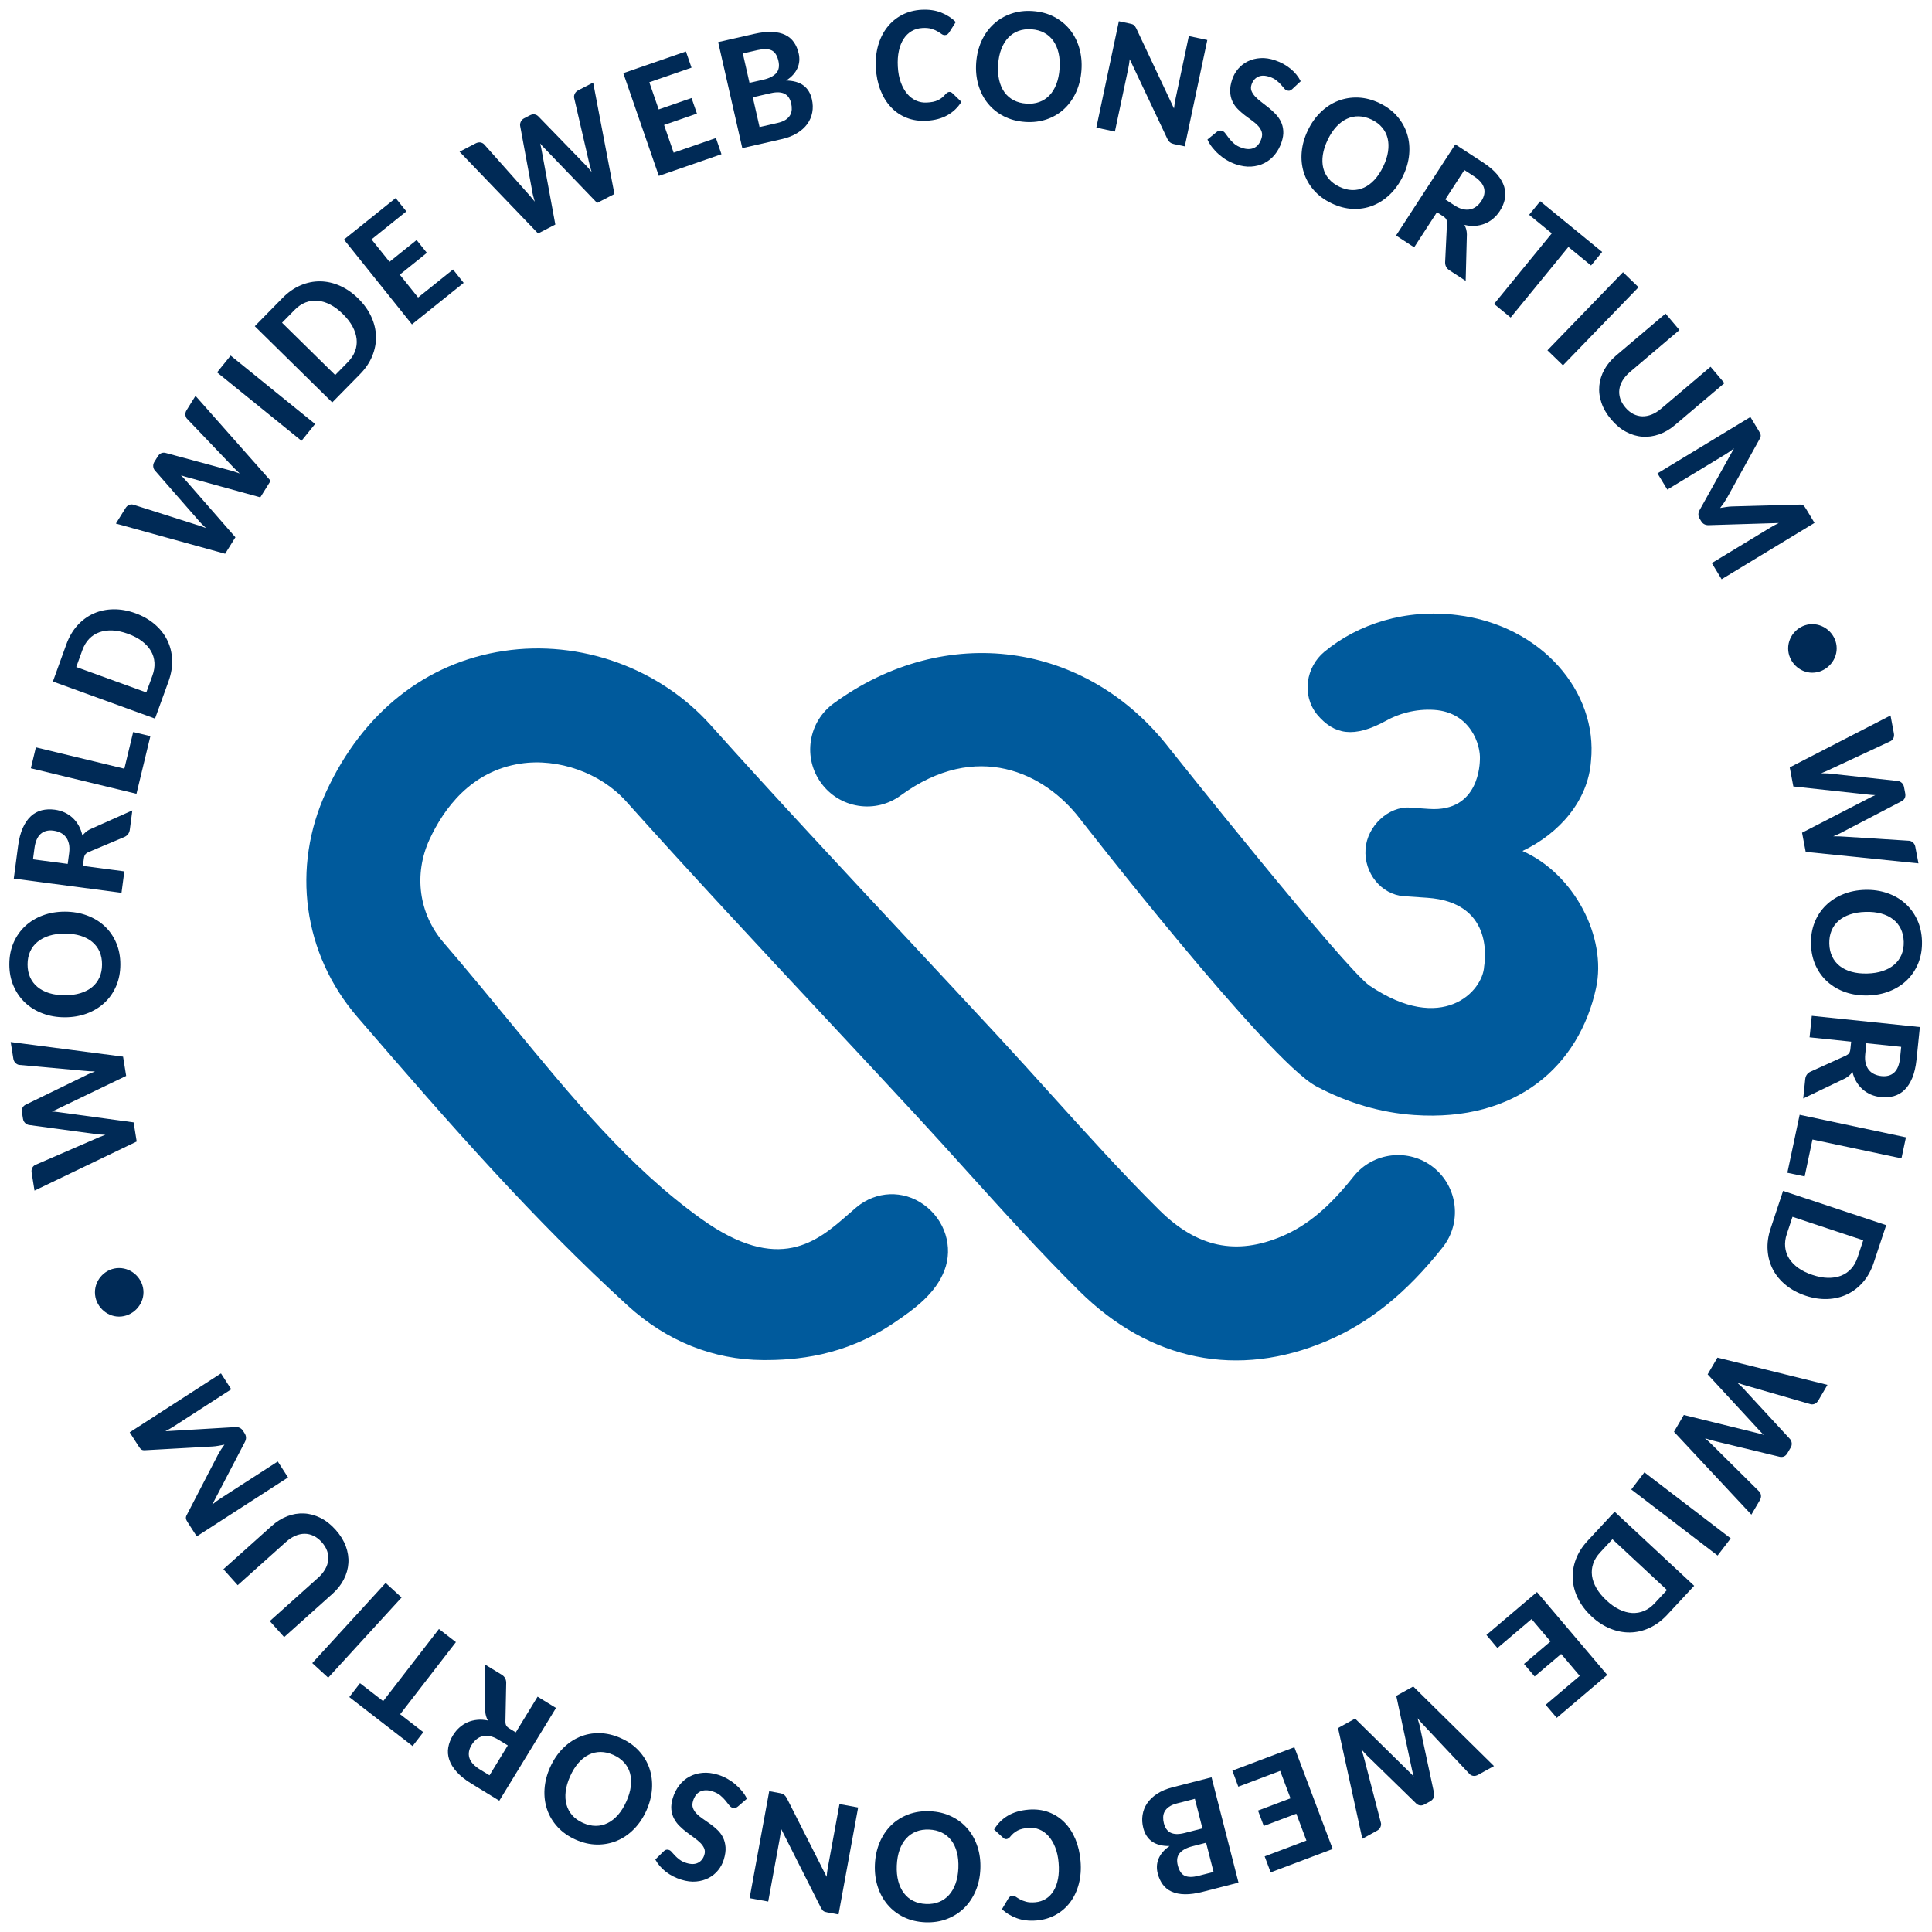
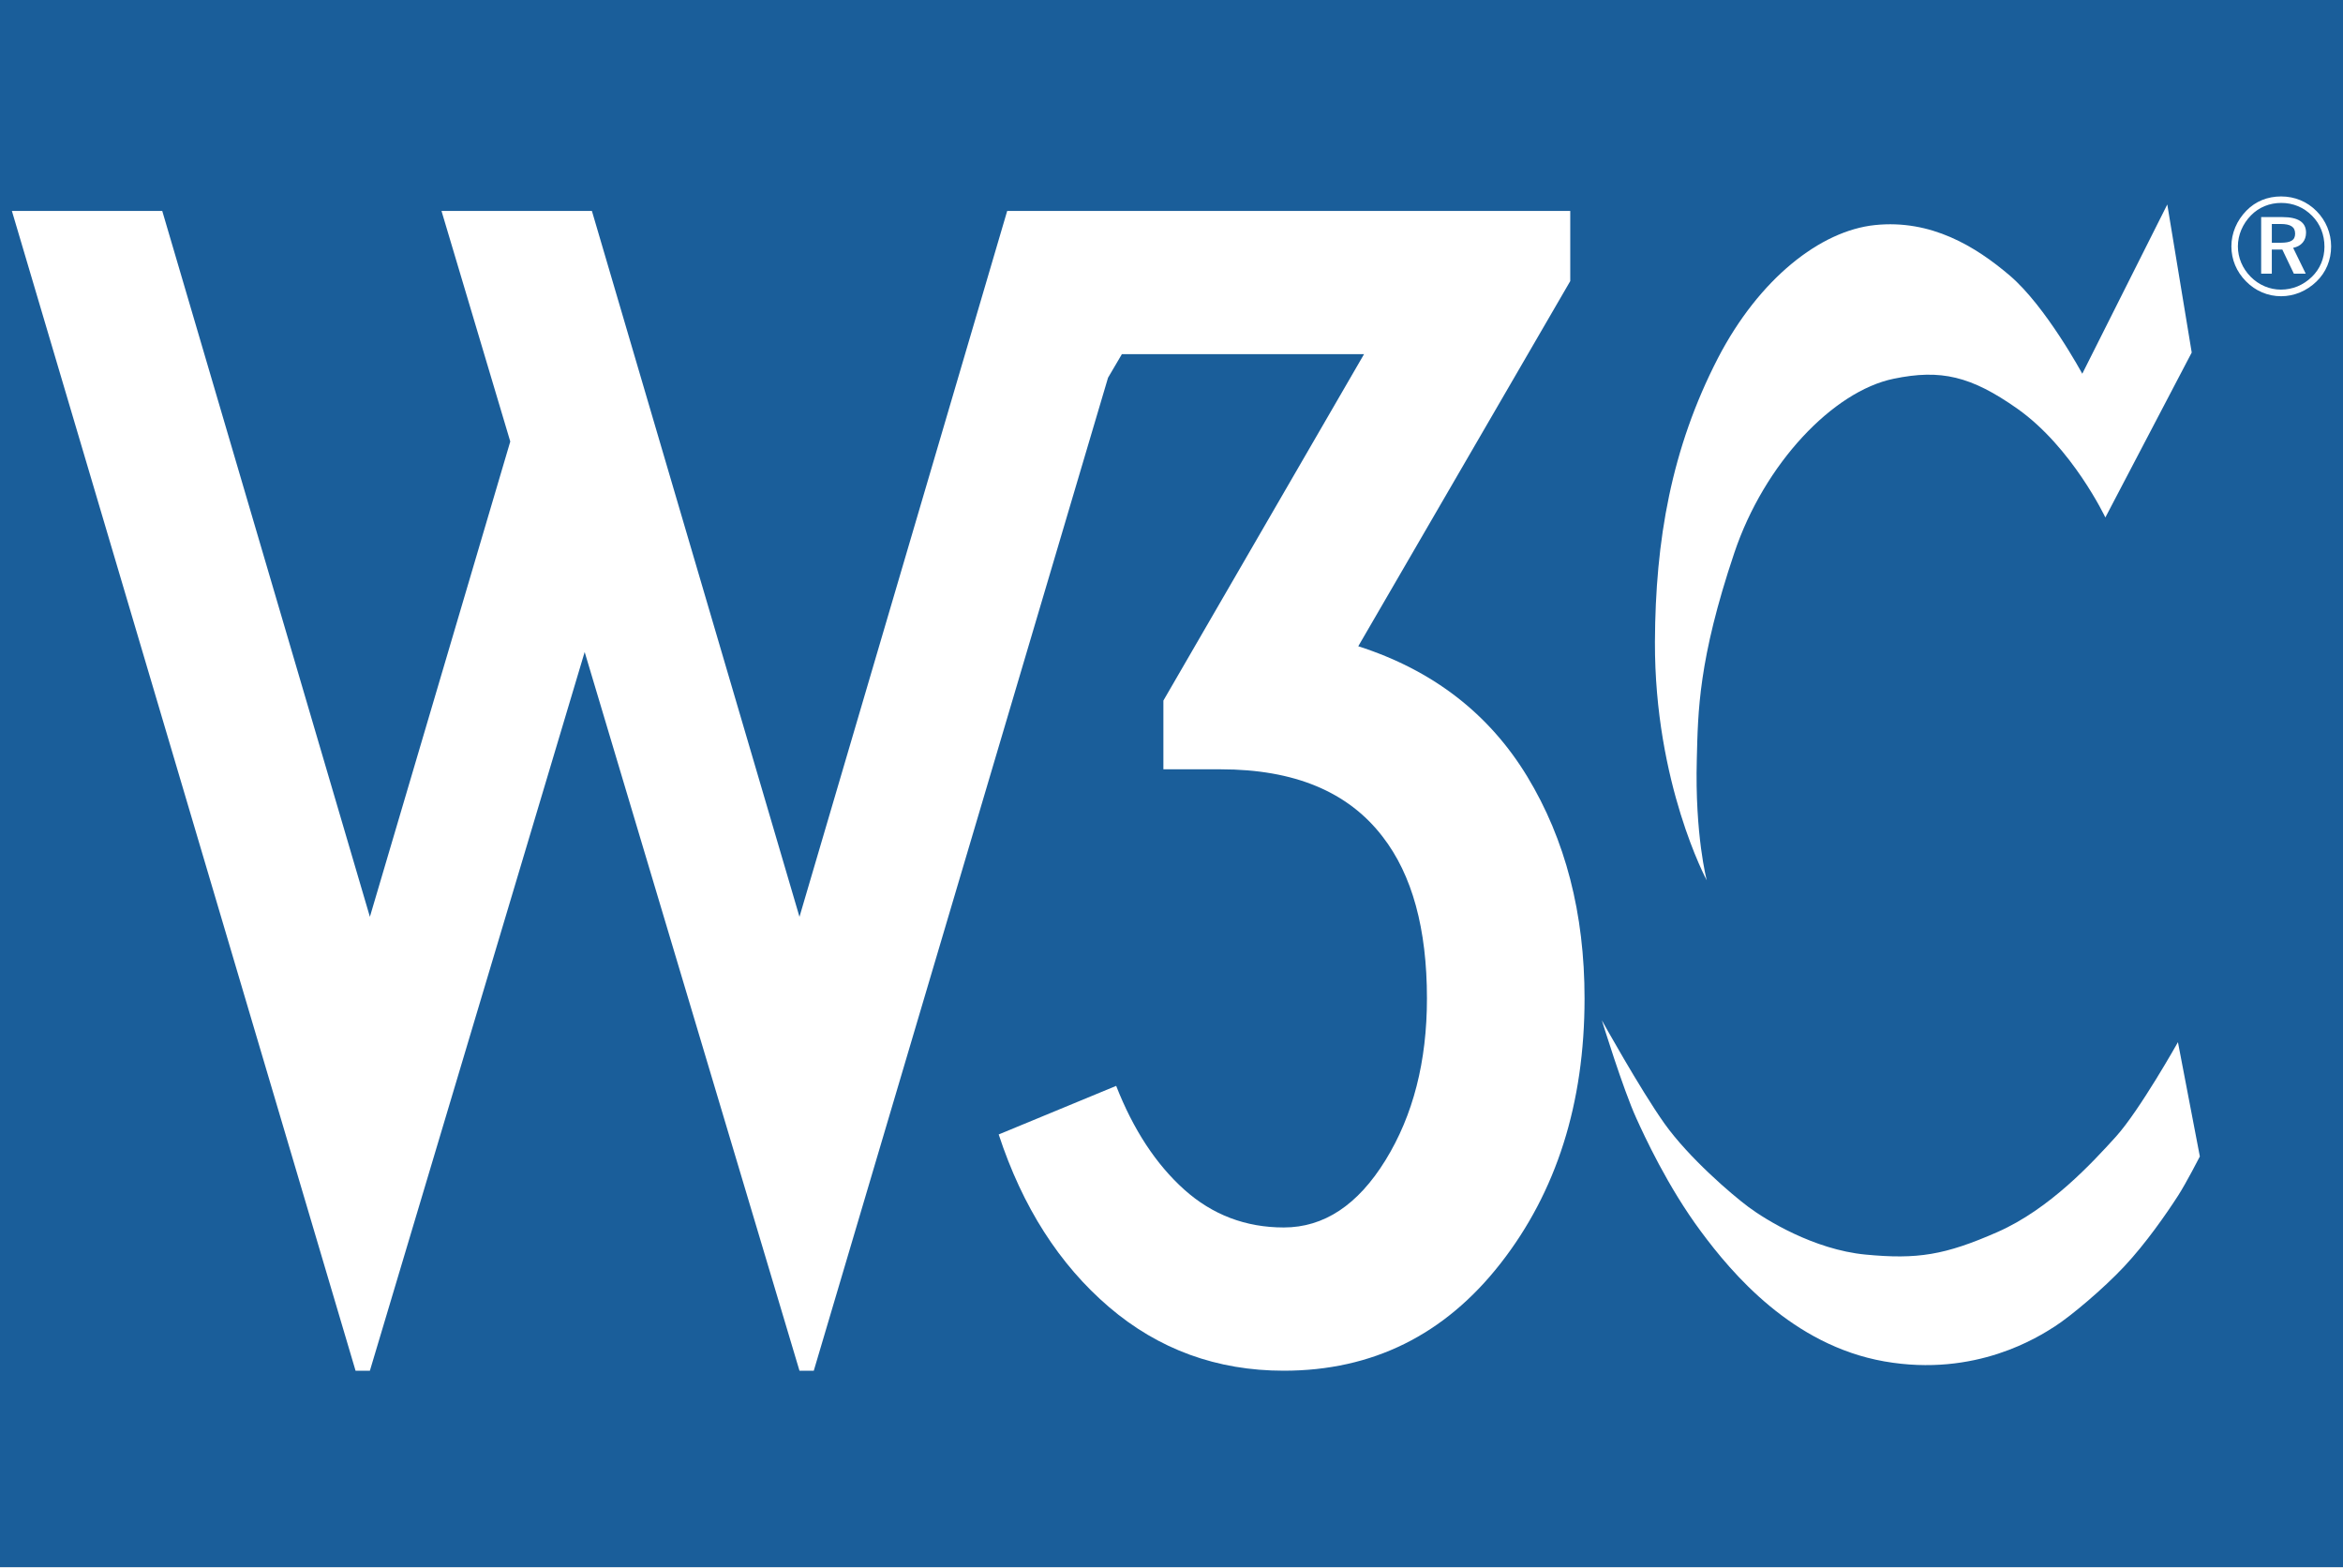
- <svg xmlns="http://www.w3.org/2000/svg" id="Layer_1" width="5in" height="5in" version="1.1" viewBox="0 0 360 360">
-   <defs id="defs1" />
-   <rect style="stroke-width:3.488;fill:#ffffff" id="rect212" width="360" height="360" x="0" y="0" />
-   <g id="g2" style="fill:#005a9c">
-     <path d="M267.099,217.525c-4.58-3.638-11.266-2.864-14.902,1.719-4.503,5.681-8.592,9.101-13.255,11.091-8.598,3.662-15.887,2.114-22.933-4.872-6.905-6.845-13.633-14.304-20.16-21.533-3.193-3.538-6.391-7.081-9.631-10.583-5.536-5.983-11.101-11.942-16.66-17.907l-.49-.526c-12.092-12.952-24.592-26.346-36.648-39.8-9.56-10.672-24.332-15.958-38.543-13.82-14.524,2.173-26.268,11.475-33.072,26.187-6.556,14.168-4.338,30.268,5.783,42.015,17.805,20.665,32.825,37.751,50.417,53.821,7.194,6.567,15.899,10.064,25.17,10.111,6.014.03,15.078-.649,24.326-6.88,4.049-2.728,7.82-5.534,9.478-9.816,1.688-4.382.112-9.42-3.842-12.261-3.836-2.764-8.87-2.569-12.529.472-.46.384-.962.827-1.511,1.305-5.748,5.038-12.901,11.31-27.484.832-13.361-9.603-23.706-22.189-35.692-36.764-3.907-4.749-7.949-9.662-12.269-14.682-4.615-5.356-5.612-12.727-2.603-19.241,2.626-5.67,7.696-12.721,16.973-14.109,7.029-1.057,14.907,1.754,19.611,6.999,12.157,13.572,24.751,27.073,36.932,40.119,5.707,6.113,11.414,12.231,17.091,18.368,3.181,3.437,6.321,6.916,9.507,10.447,6.692,7.412,13.609,15.072,20.915,22.319,13.19,13.081,29.584,16.395,46.185,9.325,7.973-3.408,14.825-8.942,21.552-17.428,3.629-4.577,2.862-11.263-1.717-14.907Z" id="path1" />
-     <path d="M283.693,158.568c6.858-3.254,12.252-9.379,12.765-16.808,1.304-12.898-9.307-25.242-24.916-27.15-9.584-1.216-18.478,1.624-24.78,6.851-3.37,2.805-4.279,7.997-1.357,11.658,3.193,3.809,6.875,4.476,12.901,1.164,2.16-1.228,5.406-2.25,8.976-2.002,6.734.467,8.663,6.538,8.475,9.296-.03.408.012,9.81-9.472,9.154l-3.576-.248c-3.983-.272-7.967,3.455-8.262,7.719-.319,4.536,2.998,8.499,7.123,8.788l4.397.301c12.098.839,10.835,11.115,10.582,12.757-.236,4.725-7.814,12.739-21.328,3.626-4.586-3.089-37.292-44.2-37.292-44.2-15.497-20.051-41.83-23.582-62.609-8.392-2.284,1.671-3.789,4.134-4.225,6.94-.431,2.799.248,5.605,1.918,7.89,1.67,2.285,4.131,3.792,6.928,4.229,2.815.437,5.606-.248,7.89-1.919,14.175-10.365,26.811-4.187,33.308,4.223,0,0,35.114,45.198,44.155,49.988,5.866,3.107,11.992,4.902,18.218,5.333,19.109,1.323,30.747-9.213,33.887-23.647,2.059-9.461-4.055-21.285-13.704-25.549Z" id="path2" />
-   </g>
-   <g id="g36" aria-label="WORLD WIDE WEB CONSORTIUM" style="fill:#002a56">
-     <path d="M334.164,146.545l13.984,1.517c.18.017.383.033.602.055.222.022.452.036.69.042-.219.092-.43.186-.629.283-.2.092-.38.186-.538.28l-12.485,6.444.676,3.567,21.011,2.144-.585-3.087c-.058-.322-.202-.583-.419-.782-.222-.203-.452-.316-.696-.344l-12.058-.763c-.305-.025-.635-.042-.987-.053-.355-.011-.729-.017-1.123-.014.366-.153.712-.305,1.042-.455.327-.147.626-.3.898-.455l10.833-5.651c.252-.139.438-.333.549-.577.116-.247.141-.544.075-.89l-.219-1.154c-.058-.322-.2-.577-.416-.777-.219-.197-.449-.313-.696-.35l-12.133-1.309c-.319-.055-.665-.086-1.034-.1s-.757-.022-1.161-.028c.762-.3,1.425-.594,1.99-.877l10.938-5.107c.244-.128.424-.322.541-.577.119-.255.144-.558.078-.907l-.621-3.301-18.78,9.67.671,3.553Z" id="path3" />
-     <path d="M354.992,168.332c-.942-.841-2.051-1.481-3.326-1.917-1.281-.441-2.656-.641-4.127-.602-1.486.039-2.852.311-4.105.818-1.253.508-2.328,1.207-3.229,2.094s-1.597,1.945-2.082,3.168c-.485,1.226-.71,2.571-.671,4.047s.333,2.813.884,4.008c.549,1.193,1.3,2.211,2.248,3.043.948.835,2.06,1.47,3.335,1.906,1.278.43,2.658.63,4.141.591,1.475-.042,2.836-.311,4.083-.813,1.247-.499,2.323-1.193,3.224-2.075.901-.888,1.597-1.939,2.09-3.165.488-1.221.715-2.571.676-4.044-.042-1.473-.335-2.81-.893-4.006-.554-1.196-1.306-2.216-2.248-3.054ZM354.319,177.896c-.302.716-.746,1.326-1.331,1.836-.588.51-1.306.907-2.154,1.193-.845.288-1.805.447-2.883.474-1.087.031-2.062-.075-2.93-.316-.862-.244-1.602-.602-2.209-1.079s-1.078-1.065-1.411-1.764c-.335-.699-.513-1.495-.538-2.391-.022-.896.114-1.703.41-2.422s.735-1.334,1.317-1.845c.579-.508,1.297-.904,2.148-1.193.851-.286,1.821-.444,2.908-.472,1.078-.031,2.046.078,2.905.316.862.241,1.599.602,2.212,1.082.613.474,1.087,1.065,1.425,1.767.338.705.521,1.504.546,2.4.022.893-.116,1.698-.416,2.413Z" id="path4" />
-     <path d="M337.188,193.289l7.748.807-.139,1.348c-.036.347-.116.605-.236.785-.122.175-.31.325-.568.452l-6.658,3.018c-.574.288-.89.752-.956,1.39l-.374,3.595,7.809-3.742c.302-.164.563-.344.782-.546.225-.203.416-.422.585-.663.164.682.407,1.298.737,1.842.324.546.715,1.018,1.17,1.418s.967.721,1.538.968c.574.241,1.189.397,1.843.466.862.089,1.663.028,2.412-.178.748-.211,1.408-.594,1.99-1.151.577-.56,1.064-1.307,1.45-2.236.385-.932.651-2.069.793-3.418l.626-6.07-20.138-2.089-.413,4.003ZM347.771,194.391l6.489.674-.213,2.064c-.13,1.257-.491,2.155-1.084,2.71-.593.552-1.38.774-2.362.674-.493-.05-.945-.172-1.35-.363-.405-.189-.746-.452-1.017-.788-.266-.333-.466-.749-.588-1.234-.128-.488-.152-1.054-.086-1.706l.211-2.031Z" id="path5" />
-     <polygon points="333.05 218.527 336.273 219.212 337.729 212.333 354.31 215.847 355.145 211.922 335.339 207.722 333.05 218.527" id="polygon5" />
-     <path d="M329.929,228.916c-.466,1.401-.654,2.752-.56,4.058.091,1.307.427,2.505,1.003,3.606.579,1.096,1.386,2.064,2.423,2.899,1.031.838,2.254,1.487,3.662,1.958,1.4.463,2.761.669,4.083.616,1.328-.053,2.545-.347,3.664-.879,1.12-.535,2.107-1.298,2.963-2.289.854-.993,1.511-2.189,1.974-3.587l2.326-7.01-19.215-6.383-2.323,7.01ZM332.953,229.92l1.053-3.187,13.181,4.377-1.053,3.187c-.283.849-.687,1.565-1.214,2.136-.527.574-1.156,1.001-1.879,1.282-.726.277-1.533.411-2.425.391-.895-.017-1.854-.197-2.874-.538-1.034-.338-1.913-.774-2.647-1.293-.732-.524-1.306-1.112-1.719-1.77s-.657-1.373-.735-2.15c-.075-.774.028-1.587.313-2.436Z" id="path6" />
-     <path d="M318.198,256.095l9.541,10.344c.125.133.261.277.413.441.155.161.319.322.496.483-.23-.072-.449-.141-.66-.2-.213-.061-.41-.108-.588-.144l-13.643-3.357-1.835,3.132,14.422,15.437,1.588-2.707c.166-.283.233-.571.2-.868s-.133-.533-.299-.71l-8.582-8.511c-.216-.219-.452-.449-.71-.694-.261-.241-.541-.485-.837-.743.374.122.735.239,1.081.341s.674.183.978.247l11.875,2.871c.283.058.546.033.793-.075s.46-.316.64-.624l.593-1.013c.166-.28.23-.566.194-.857-.033-.294-.13-.535-.294-.721l-8.277-8.968c-.211-.252-.446-.502-.715-.755-.272-.255-.557-.516-.857-.788.768.275,1.461.494,2.073.652l11.598,3.345c.269.064.529.036.784-.078.258-.117.477-.327.657-.632l1.696-2.896-20.504-5.071-1.824,3.118Z" id="path7" />
-     <rect x="311.217" y="271.972" width="4.025" height="20.252" transform="translate(-101.1488 359.442) rotate(-52.57919)" id="rect7" />
-     <path d="M295.834,287.092c-1.003,1.082-1.732,2.233-2.195,3.459-.46,1.226-.651,2.461-.582,3.698.072,1.24.402,2.455.995,3.645s1.433,2.291,2.52,3.304c1.078,1.007,2.231,1.756,3.459,2.261,1.225.502,2.459.743,3.698.724,1.242-.019,2.456-.302,3.642-.852,1.189-.546,2.284-1.359,3.29-2.438l5.026-5.407-14.824-13.798-5.028,5.404ZM308.335,298.732c-.607.655-1.272,1.135-1.99,1.437-.721.305-1.466.43-2.24.386-.776-.047-1.566-.269-2.37-.655-.807-.391-1.605-.949-2.392-1.687-.796-.741-1.419-1.498-1.868-2.277-.449-.779-.723-1.556-.829-2.322-.103-.774-.025-1.526.227-2.261s.685-1.434,1.294-2.086l2.284-2.458,10.167,9.465-2.284,2.458Z" id="path8" />
-     <polygon points="276.974 304.649 279.022 307.09 285.384 301.689 288.915 305.855 283.973 310.05 285.957 312.385 290.897 308.191 294.359 312.277 288.011 317.664 290.074 320.097 299.49 312.102 286.39 296.654 276.974 304.649" id="polygon8" />
-     <path d="M260.176,316l2.933,13.767c.036.178.083.372.133.588.047.216.108.441.177.671-.158-.18-.313-.35-.466-.513-.15-.158-.297-.3-.432-.419l-10.018-9.856-3.177,1.756,4.527,20.641,2.753-1.52c.283-.158.488-.369.61-.641.122-.275.158-.527.108-.768l-3.041-11.701c-.072-.3-.158-.616-.261-.957-.1-.338-.211-.694-.335-1.068.255.3.507.583.754.846.244.264.485.505.715.713l8.748,8.533c.213.197.452.311.718.341.272.033.56-.036.87-.208l1.028-.566c.283-.158.485-.372.602-.641.122-.269.161-.527.119-.768l-2.55-11.942c-.05-.322-.125-.66-.23-1.013-.103-.358-.216-.73-.333-1.115.521.63,1.003,1.168,1.452,1.62l8.266,8.799c.2.191.438.302.715.336.277.031.577-.039.884-.211l2.938-1.623-15.043-14.83-3.166,1.748Z" id="path9" />
-     <polygon points="229.632 329.934 230.74 332.921 238.543 329.981 240.467 335.09 234.408 337.376 235.486 340.245 241.551 337.959 243.436 342.969 235.65 345.909 236.769 348.894 248.326 344.536 241.188 325.576 229.632 329.934" id="polygon9" />
-     <path d="M218.477,333.04c-1.112.286-2.065.685-2.85,1.196-.787.513-1.408,1.104-1.863,1.77-.452.669-.74,1.393-.862,2.183-.128.788-.08,1.601.133,2.436.582,2.277,2.22,3.398,4.906,3.359-.527.355-.962.738-1.306,1.148-.341.405-.596.827-.771,1.257-.172.436-.269.879-.291,1.334-.017.458.033.91.147,1.365.205.799.521,1.49.948,2.067.424.577.978,1.021,1.66,1.329.682.308,1.502.472,2.461.488s2.068-.139,3.329-.46l6.661-1.709-5.023-19.626-7.282,1.864ZM218.078,341.476c-.31-.161-.56-.391-.76-.688-.194-.297-.344-.646-.449-1.049-.097-.377-.141-.752-.13-1.126.011-.377.1-.727.272-1.054.175-.327.449-.624.82-.885.371-.264.87-.477,1.489-.635l3.324-.854,1.414,5.515-3.307.849c-.593.15-1.109.216-1.55.2-.438-.019-.812-.111-1.123-.272ZM223.359,349.524c-1.103.283-1.965.286-2.581.008s-1.056-.918-1.311-1.922c-.249-.968-.13-1.734.355-2.305.482-.569,1.27-.996,2.364-1.276l2.553-.655,1.394,5.44-2.775.71Z" id="path10" />
-     <path d="M200.385,342.697c-.516-1.226-1.195-2.266-2.035-3.121-.843-.852-1.829-1.49-2.966-1.909-1.136-.422-2.389-.577-3.756-.463-1.511.128-2.791.505-3.845,1.135-1.053.627-1.907,1.487-2.55,2.571l1.741,1.584c.164.15.352.214.565.197.114-.008.219-.044.322-.111.1-.064.2-.139.294-.23.23-.294.466-.544.704-.746.238-.205.493-.377.776-.519.277-.139.582-.247.912-.322.33-.072.701-.128,1.117-.161.699-.061,1.364.042,1.999.3s1.203.666,1.699,1.221c.502.555.918,1.251,1.256,2.092.335.838.549,1.814.64,2.918.091,1.093.055,2.08-.114,2.957-.164.877-.441,1.628-.829,2.258s-.87,1.123-1.452,1.484c-.579.358-1.242.569-1.979.632-.682.055-1.242.022-1.694-.105-.449-.125-.823-.272-1.131-.441-.302-.166-.563-.325-.773-.472-.211-.144-.421-.211-.635-.191-.213.017-.374.078-.485.178-.105.103-.202.211-.283.33l-1.181,1.983c.762.732,1.688,1.295,2.772,1.689s2.301.535,3.659.422c1.336-.114,2.542-.469,3.615-1.068,1.07-.599,1.968-1.39,2.694-2.369.723-.976,1.253-2.117,1.588-3.418.335-1.298.441-2.702.313-4.211-.122-1.501-.444-2.863-.959-4.094Z" id="path11" />
-     <path d="M180.275,340.747c-.823-.963-1.829-1.725-3.016-2.294-1.184-.571-2.514-.888-3.986-.949-1.475-.064-2.825.139-4.055.608-1.228.466-2.295,1.146-3.193,2.031-.895.89-1.605,1.958-2.126,3.204-.518,1.243-.809,2.61-.873,4.092-.061,1.473.114,2.852.529,4.13.413,1.279,1.031,2.4,1.849,3.359.82.963,1.821,1.731,3.008,2.308,1.186.571,2.514.89,3.989.954,1.472.061,2.822-.144,4.053-.616,1.231-.474,2.298-1.151,3.202-2.033.901-.885,1.613-1.947,2.14-3.193.527-1.248.82-2.608.881-4.078.061-1.484-.116-2.868-.535-4.155-.419-1.284-1.039-2.405-1.866-3.368ZM178.06,350.974c-.299.843-.71,1.553-1.225,2.13-.518.58-1.142,1.015-1.866,1.304-.723.291-1.533.419-2.425.38-.895-.039-1.688-.233-2.378-.58-.696-.35-1.275-.835-1.741-1.456-.468-.621-.815-1.365-1.045-2.23-.227-.863-.319-1.834-.274-2.91.047-1.09.222-2.058.521-2.904.299-.849.71-1.556,1.228-2.13.518-.574,1.134-1.004,1.854-1.29.721-.283,1.525-.408,2.417-.372.895.039,1.691.23,2.387.577.699.341,1.283.824,1.749,1.44.468.616.815,1.356,1.042,2.225.227.871.319,1.85.274,2.938-.047,1.079-.219,2.039-.518,2.879Z" id="path12" />
-     <path d="M154.26,347.976c-.1.53-.175,1.112-.227,1.745l-7.423-14.658c-.155-.277-.324-.485-.507-.63-.188-.141-.435-.241-.746-.297l-2.024-.374-3.656,19.931,3.468.635,2.14-11.676c.105-.591.191-1.221.252-1.892l7.434,14.735c.089.15.166.275.236.369.069.097.15.175.236.236.086.064.191.114.308.15s.258.072.427.103l2.071.38,3.653-19.931-3.476-.638-2.165,11.812Z" id="path13" />
-     <path d="M136.988,332.458c-.463-.394-.967-.735-1.508-1.037-.538-.3-1.1-.541-1.683-.718-1.031-.319-1.996-.438-2.899-.358s-1.719.319-2.45.716c-.726.397-1.353.938-1.879,1.614-.521.68-.92,1.456-1.192,2.33-.249.807-.344,1.526-.28,2.166.064.638.233,1.212.504,1.72.274.51.621.974,1.039,1.384.421.413.865.796,1.331,1.148.463.352.92.688,1.369,1.01.449.319.84.644,1.167.974.33.33.568.677.718,1.037.147.363.155.76.019,1.196-.213.691-.607,1.182-1.184,1.473-.574.291-1.297.3-2.17.028-.496-.153-.912-.358-1.247-.61s-.624-.505-.862-.755c-.236-.247-.438-.474-.61-.674-.169-.205-.349-.336-.532-.391-.197-.061-.371-.072-.527-.028-.158.042-.313.144-.471.308l-1.536,1.504c.468.86,1.12,1.617,1.954,2.272.834.652,1.805,1.148,2.913,1.492.981.305,1.902.416,2.761.336.859-.078,1.633-.3,2.32-.66.685-.363,1.272-.838,1.749-1.431.482-.591.832-1.24,1.053-1.95.277-.893.388-1.678.338-2.352-.05-.677-.208-1.279-.471-1.806-.261-.53-.604-.996-1.026-1.398-.424-.402-.868-.774-1.333-1.11-.463-.336-.926-.655-1.378-.963-.455-.305-.843-.624-1.167-.951-.322-.327-.554-.688-.696-1.071-.144-.386-.136-.827.017-1.32.269-.874.718-1.462,1.342-1.756.626-.297,1.372-.311,2.245-.042.604.191,1.098.441,1.477.755.38.319.701.632.962.954.263.322.493.613.685.865.191.258.402.424.635.497.177.053.352.061.532.019.175-.042.33-.122.463-.241l1.699-1.467c-.238-.499-.546-.979-.926-1.44-.38-.455-.801-.879-1.267-1.268Z" id="path14" />
-     <path d="M119.045,326.241c-.887-.968-2.01-1.756-3.354-2.355-1.344-.605-2.675-.915-3.992-.935-1.314-.025-2.556.214-3.714.707-1.164.497-2.215,1.223-3.16,2.189-.942.965-1.719,2.122-2.326,3.481-.602,1.345-.945,2.688-1.034,4.031-.086,1.345.072,2.613.48,3.809.405,1.196,1.051,2.28,1.943,3.254.89.971,2.007,1.759,3.351,2.363,1.347.602,2.68.91,3.997.927,1.317.014,2.558-.222,3.723-.71,1.164-.483,2.22-1.207,3.168-2.172.948-.963,1.724-2.117,2.326-3.465.604-1.354.951-2.705,1.037-4.056.086-1.348-.078-2.621-.488-3.823-.41-1.196-1.064-2.277-1.957-3.246ZM117.537,332.863c-.105.89-.383,1.834-.829,2.827-.441.985-.956,1.814-1.544,2.486-.59.669-1.234,1.182-1.926,1.526-.696.347-1.433.522-2.215.522-.779.003-1.577-.18-2.392-.544-.818-.366-1.483-.838-1.999-1.42-.513-.583-.87-1.248-1.076-1.997-.205-.749-.255-1.567-.15-2.455.111-.888.383-1.825.823-2.807.444-.993.962-1.831,1.555-2.505.59-.677,1.234-1.185,1.926-1.528.693-.341,1.428-.513,2.201-.51.771,0,1.569.183,2.384.549.818.366,1.483.838,2.004,1.418.524.577.887,1.24,1.092,1.983.208.746.255,1.565.144,2.458Z" id="path15" />
-     <path d="M100.171,316.152l-4.066,6.652-1.156-.707c-.297-.18-.496-.363-.607-.549-.105-.186-.161-.422-.164-.707l.147-7.315c-.014-.641-.294-1.129-.84-1.465l-3.082-1.884.014,8.663c.014.341.067.657.155.946.086.283.2.552.344.807-.687-.147-1.344-.189-1.976-.128-.635.061-1.228.208-1.785.444-.554.241-1.067.566-1.533.976-.466.413-.87.902-1.217,1.465-.452.735-.74,1.49-.876,2.252-.136.766-.075,1.528.18,2.294.255.76.715,1.517,1.392,2.272.671.752,1.586,1.481,2.739,2.186l5.197,3.185,10.567-17.282-3.432-2.105ZM91.212,330.807l-1.768-1.079c-1.073-.66-1.732-1.376-1.976-2.15-.241-.774-.105-1.584.407-2.424.263-.424.565-.779.909-1.06.346-.286.729-.474,1.15-.58.416-.1.876-.1,1.369-.003.491.103,1.015.319,1.572.66l1.744,1.065-3.407,5.57Z" id="path16" />
-     <polygon points="84.953 305.986 81.791 303.539 71.401 316.982 67.083 313.642 65.087 316.224 76.882 325.354 78.88 322.768 74.561 319.426 84.953 305.986" id="polygon16" />
-     <rect x="56.381" y="301.771" width="20.253" height="4.026" transform="translate(-202.508 147.7759) rotate(-47.54068)" id="rect16" />
-     <path d="M64.061,294.304c.502-.979.79-1.989.857-3.035.069-1.043-.091-2.094-.482-3.16-.394-1.062-1.026-2.08-1.902-3.06-.873-.974-1.816-1.717-2.825-2.216-1.006-.502-2.035-.779-3.08-.824-1.045-.047-2.079.125-3.107.519-1.026.394-1.99.999-2.899,1.811l-8.995,8.061,2.664,2.977,8.995-8.058c.563-.502,1.134-.882,1.727-1.137.588-.255,1.17-.383,1.744-.386.571,0,1.128.128,1.671.386.543.255,1.053.649,1.53,1.182.471.53.807,1.079,1.003,1.648s.261,1.137.2,1.709c-.067.566-.258,1.132-.577,1.689-.319.558-.757,1.087-1.319,1.592l-8.992,8.061,2.672,2.988,8.998-8.061c.909-.813,1.613-1.706,2.118-2.685Z" id="path17" />
-     <path d="M51.759,272.326l-10.647,6.868c-.238.158-.491.333-.76.527-.269.197-.532.405-.801.63l6.054-11.609c.322-.583.316-1.137-.019-1.656l-.305-.477c-.33-.513-.829-.741-1.497-.685l-12.97.766c.299-.155.588-.316.868-.474.274-.164.529-.316.762-.466l10.644-6.874-1.913-2.963-17.009,10.985,1.633,2.538c.097.147.183.272.263.377s.161.191.249.258c.083.067.186.111.305.136.122.028.266.033.438.019l12.576-.696c.36-.025.721-.069,1.084-.136.363-.064.732-.136,1.109-.205-.444.585-.84,1.198-1.189,1.839l-5.818,11.237c-.086.15-.139.283-.161.399s-.019.233.006.344c.022.111.064.222.125.336.058.114.136.241.23.386l1.644,2.552,17.014-10.982-1.915-2.974Z" id="path18" />
-     <path d="M24.897,209.137l-13.94-1.9-.599-.075c-.222-.028-.449-.047-.687-.061.222-.086.432-.172.635-.264.202-.089.383-.178.546-.266l12.657-6.094-.577-3.587-20.942-2.724.496,3.104c.055.322.186.585.399.793.213.211.444.33.682.363l12.036,1.093c.305.036.635.061.984.08.355.022.726.036,1.123.047-.371.141-.721.283-1.053.422-.333.141-.638.288-.909.433l-10.988,5.351c-.255.133-.444.322-.565.56-.122.241-.155.538-.1.89l.188,1.16c.053.322.183.583.396.785s.441.327.685.372l12.091,1.642c.319.061.662.105,1.031.128s.76.042,1.159.061c-.768.277-1.441.552-2.012.818l-11.074,4.807c-.247.122-.432.308-.557.558-.125.252-.158.555-.103.904l.532,3.315,19.04-9.146-.574-3.57Z" id="path19" />
-     <path d="M4.681,186.834c.918.865,2.01,1.534,3.276,2.008,1.264.477,2.633.713,4.105.713,1.486.003,2.858-.233,4.127-.702,1.264-.474,2.359-1.14,3.288-2.006.923-.863,1.647-1.897,2.168-3.11.518-1.209.779-2.552.782-4.028,0-1.476-.258-2.816-.776-4.028-.516-1.209-1.236-2.247-2.159-3.107-.926-.86-2.018-1.523-3.285-1.994-1.264-.469-2.636-.705-4.122-.705-1.475-.003-2.841.23-4.105.696-1.258.466-2.351,1.129-3.276,1.986-.926.86-1.652,1.895-2.179,3.107-.521,1.207-.784,2.549-.787,4.025,0,1.476.258,2.816.782,4.028.521,1.209,1.242,2.25,2.162,3.115ZM5.621,177.292c.319-.707.779-1.307,1.383-1.8.599-.491,1.325-.871,2.182-1.135.851-.264,1.816-.394,2.894-.391,1.087,0,2.06.133,2.922.399.857.264,1.583.646,2.176,1.137.593.494,1.051,1.096,1.364,1.803.316.707.471,1.506.471,2.402s-.158,1.7-.477,2.411c-.316.713-.771,1.312-1.367,1.809-.593.491-1.322.868-2.182,1.132s-1.835.397-2.919.394c-1.076,0-2.043-.133-2.897-.399-.854-.266-1.58-.644-2.179-1.14-.599-.494-1.059-1.099-1.38-1.809-.319-.71-.477-1.517-.474-2.411,0-.896.164-1.695.482-2.402Z" id="path20" />
-     <path d="M23.167,162.37l-7.723-1.021.177-1.345c.044-.341.13-.602.255-.774s.319-.319.579-.438l6.741-2.835c.577-.275.909-.727.992-1.362l.471-3.584-7.906,3.526c-.308.155-.574.33-.798.527-.227.194-.427.411-.599.644-.15-.688-.374-1.304-.687-1.861-.31-.552-.687-1.035-1.131-1.448-.444-.411-.948-.749-1.513-1.01-.565-.258-1.175-.43-1.829-.516-.859-.111-1.663-.075-2.417.111-.748.191-1.425.555-2.018,1.096-.593.544-1.098,1.276-1.511,2.194-.413.921-.71,2.05-.884,3.39l-.798,6.053,20.072,2.646.527-3.992ZM12.617,160.978l-6.47-.852.272-2.058c.164-1.251.552-2.142,1.161-2.68.607-.535,1.4-.738,2.378-.608.493.064.94.197,1.339.399.396.2.729.474.992.816.261.341.449.76.557,1.251.111.491.122,1.06.039,1.703l-.269,2.028Z" id="path21" />
-     <polygon points="28.021 137.171 24.816 136.4 23.17 143.235 6.688 139.257 5.748 143.158 25.429 147.912 28.021 137.171" id="polygon21" />
-     <path d="M31.402,126.96c.502-1.39.723-2.735.671-4.042-.055-1.309-.36-2.519-.909-3.634-.546-1.112-1.328-2.103-2.337-2.965-1.009-.863-2.215-1.551-3.609-2.058-1.386-.502-2.741-.743-4.066-.727-1.325.019-2.556.275-3.687.779-1.136.502-2.143,1.237-3.024,2.205-.879.968-1.569,2.147-2.073,3.531l-2.514,6.943,19.032,6.907,2.517-6.941ZM28.406,125.87l-1.145,3.154-13.056-4.735,1.145-3.154c.305-.843.729-1.545,1.27-2.105.543-.558,1.184-.968,1.915-1.226.732-.261,1.544-.366,2.434-.327.895.044,1.846.25,2.861.616,1.023.372,1.893.827,2.611,1.37.715.538,1.272,1.146,1.669,1.814.394.669.621,1.39.671,2.166.055.777-.069,1.589-.374,2.427Z" id="path22" />
-     <path d="M43.868,100.113l-9.258-10.602c-.122-.133-.255-.283-.405-.449-.147-.166-.308-.33-.48-.497.227.08.444.153.654.216.213.069.405.122.582.161l13.546,3.728,1.921-3.079-13.998-15.826-1.66,2.666c-.175.275-.247.56-.222.857s.119.541.28.721l8.346,8.741c.208.227.438.463.69.71.255.247.527.505.815.768-.369-.136-.726-.261-1.07-.369-.344-.117-.668-.205-.97-.277l-11.795-3.19c-.28-.069-.546-.05-.793.05-.252.103-.471.308-.657.605l-.621.999c-.175.277-.247.56-.222.854.028.291.119.535.277.727l8.033,9.19c.2.255.43.519.696.777.263.258.538.527.834.807-.765-.294-1.447-.533-2.057-.707l-11.504-3.659c-.266-.072-.529-.053-.79.053-.258.111-.482.316-.671.619l-1.774,2.849,20.357,5.626,1.913-3.068Z" id="path23" />
-     <polygon points="58.714 79.003 42.978 66.26 40.447 69.391 56.183 82.138 58.714 79.003" id="polygon23" />
-     <path d="M67.085,69.722c1.031-1.054,1.796-2.183,2.287-3.398.493-1.212.723-2.438.687-3.678-.036-1.24-.335-2.463-.895-3.673-.56-1.204-1.372-2.327-2.428-3.37-1.051-1.032-2.184-1.817-3.396-2.355-1.211-.535-2.439-.81-3.676-.824-1.239-.017-2.461.233-3.664.746-1.206.516-2.323,1.298-3.354,2.352l-5.172,5.265,14.436,14.2,5.175-5.265ZM54.908,57.743c.626-.638,1.303-1.099,2.029-1.384.726-.28,1.477-.386,2.251-.319.773.069,1.555.308,2.351.718s1.577.993,2.342,1.75c.779.76,1.378,1.537,1.807,2.327.424.793.682,1.576.762,2.347.083.771-.014,1.523-.288,2.255-.274.727-.726,1.409-1.35,2.047l-2.351,2.397-9.907-9.745,2.353-2.394Z" id="path24" />
-     <polygon points="86.398 52.709 84.416 50.212 77.907 55.435 74.495 51.175 79.545 47.116 77.63 44.725 72.577 48.781 69.228 44.606 75.72 39.391 73.727 36.905 64.095 44.639 76.762 60.443 86.398 52.709" id="polygon24" />
-     <path d="M103.478,41.84l-2.553-13.842c-.03-.178-.072-.372-.116-.591s-.097-.444-.158-.677c.15.186.299.361.449.524s.288.308.421.433l9.746,10.128,3.221-1.67-3.961-20.761-2.789,1.442c-.288.153-.502.361-.632.627-.13.272-.172.524-.128.766l2.722,11.781c.064.302.141.619.233.963.089.344.191.699.308,1.079-.249-.308-.493-.599-.732-.868-.238-.272-.471-.516-.693-.73l-8.513-8.771c-.208-.203-.446-.325-.712-.361-.269-.042-.56.019-.873.183l-1.045.541c-.288.15-.493.358-.621.624-.125.264-.172.519-.136.763l2.22,12.009c.042.325.108.66.202,1.024.094.355.197.73.305,1.121-.504-.646-.973-1.198-1.405-1.662l-8.025-9.021c-.197-.2-.432-.316-.71-.358-.277-.036-.574.022-.89.186l-2.98,1.545,14.633,15.235,3.21-1.662Z" id="path25" />
-     <polygon points="134.435 28.733 133.404 25.715 125.523 28.444 123.741 23.285 129.864 21.163 128.861 18.264 122.738 20.386 120.989 15.323 128.855 12.602 127.813 9.587 116.143 13.629 122.763 32.775 134.435 28.733" id="polygon25" />
-     <path d="M145.642,25.928c1.123-.252,2.082-.627,2.88-1.118.801-.488,1.439-1.062,1.91-1.714.468-.657.779-1.376.923-2.161s.122-1.598-.072-2.441c-.521-2.291-2.123-3.454-4.809-3.49.538-.338.981-.707,1.333-1.107.352-.397.621-.813.804-1.24.186-.427.294-.871.327-1.326.03-.455-.006-.913-.111-1.37-.18-.802-.48-1.498-.887-2.086-.41-.591-.954-1.049-1.627-1.376-.674-.325-1.489-.51-2.448-.555-.959-.042-2.071.083-3.337.372l-6.708,1.528,4.496,19.754,7.326-1.67ZM146.266,17.509c.308.172.552.408.743.707.188.302.327.655.421,1.062.086.377.119.752.1,1.126-.019.377-.122.724-.299,1.046-.183.325-.466.616-.843.868-.383.252-.887.452-1.508.591l-3.346.763-1.264-5.551,3.332-.757c.596-.133,1.112-.186,1.55-.158.441.031.812.13,1.114.302ZM141.207,9.321c1.112-.25,1.971-.233,2.581.064.607.291,1.026.946,1.258,1.958.222.971.083,1.737-.416,2.294-.502.552-1.3.96-2.4,1.209l-2.572.585-1.242-5.473,2.791-.638Z" id="path26" />
-     <path d="M165.996,19.942c.815.877,1.788,1.542,2.913,1.992,1.125.455,2.37.641,3.742.566,1.511-.083,2.802-.424,3.875-1.026,1.07-.596,1.943-1.429,2.617-2.499l-1.694-1.631c-.161-.153-.349-.222-.56-.214-.116.008-.222.042-.324.103-.103.064-.202.139-.302.222-.236.288-.48.533-.721.73-.244.194-.51.363-.793.494-.283.133-.588.23-.92.297-.333.061-.707.108-1.123.13-.701.039-1.367-.078-1.99-.355s-1.181-.699-1.666-1.268c-.482-.571-.881-1.279-1.192-2.128-.313-.846-.502-1.825-.56-2.932-.061-1.096.003-2.08.194-2.952.188-.874.488-1.62.893-2.236.402-.619.901-1.099,1.491-1.442.593-.347,1.258-.535,1.996-.577.682-.039,1.245.011,1.691.15.444.139.815.297,1.12.474.299.175.554.341.76.491s.416.222.626.208c.213-.008.377-.064.488-.161.116-.1.211-.205.297-.322l1.236-1.947c-.743-.755-1.655-1.345-2.725-1.77-1.073-.422-2.29-.596-3.648-.522-1.339.075-2.556.394-3.642.965-1.087.569-2.007,1.334-2.755,2.291-.751.96-1.314,2.083-1.685,3.373s-.516,2.688-.432,4.203c.083,1.501.366,2.874.848,4.117.48,1.243,1.128,2.3,1.946,3.176Z" id="path27" />
-     <path d="M199.348,5.512c-.793-.982-1.774-1.775-2.944-2.386-1.17-.608-2.489-.96-3.961-1.065-1.466-.103-2.825.064-4.066.505-1.247.438-2.331,1.085-3.257,1.942-.926.86-1.666,1.903-2.229,3.132-.557,1.232-.89,2.583-.995,4.053-.105,1.479.036,2.871.419,4.167.385,1.295.973,2.438,1.771,3.42.798.985,1.782,1.775,2.952,2.377s2.489.954,3.961,1.06c1.469.103,2.825-.064,4.069-.497,1.242-.43,2.323-1.079,3.243-1.942.923-.863,1.66-1.911,2.218-3.14.554-1.232.881-2.588.987-4.069.103-1.473-.036-2.852-.413-4.144-.377-1.29-.962-2.427-1.755-3.412ZM197.438,12.782c-.075,1.085-.274,2.047-.599,2.888-.324.838-.751,1.537-1.283,2.094-.538.56-1.167.974-1.893,1.237-.723.266-1.533.366-2.425.305-.893-.064-1.685-.277-2.37-.641-.69-.363-1.258-.863-1.708-1.49-.452-.63-.776-1.379-.981-2.255-.202-.877-.266-1.859-.191-2.94.075-1.076.274-2.031.599-2.866.324-.832.754-1.531,1.286-2.097.532-.563,1.167-.982,1.896-1.251.735-.269,1.547-.372,2.439-.311.893.064,1.677.277,2.362.649.682.369,1.247.868,1.696,1.504.449.632.779,1.384.981,2.252.205.871.269,1.845.191,2.921Z" id="path28" />
-     <path d="M218.02,26.525c.18.147.427.255.732.322l2.015.424,4.199-19.82-3.446-.732-2.461,11.612c-.125.588-.225,1.218-.305,1.886l-7.027-14.932c-.083-.155-.161-.28-.227-.377s-.144-.178-.23-.244c-.083-.064-.186-.117-.299-.158-.119-.039-.258-.075-.43-.111l-2.057-.438-4.197,19.82,3.459.735,2.489-11.748c.111-.527.202-1.104.272-1.734l7.019,14.852c.147.283.31.494.493.644Z" id="path29" />
-     <path d="M227.109,28.758c.455.402.945.763,1.477,1.076.532.316,1.087.571,1.663.768,1.023.347,1.985.494,2.888.436.906-.058,1.73-.275,2.467-.652.743-.374,1.383-.896,1.926-1.559s.959-1.429,1.256-2.294c.272-.802.383-1.52.335-2.158-.044-.638-.197-1.221-.455-1.737-.258-.519-.593-.99-1.001-1.415-.407-.419-.843-.816-1.297-1.179-.457-.366-.904-.716-1.344-1.049-.441-.33-.82-.669-1.139-1.007-.316-.341-.549-.691-.687-1.054-.139-.366-.136-.763.014-1.198.233-.682.64-1.165,1.222-1.44.582-.272,1.303-.261,2.17.033.493.166.901.38,1.231.644s.61.522.84.777c.227.255.427.488.593.694.164.208.338.341.521.402.194.067.369.083.527.044s.316-.136.48-.294l1.574-1.462c-.441-.874-1.073-1.648-1.893-2.322-.815-.677-1.774-1.201-2.869-1.573-.97-.333-1.89-.469-2.75-.413-.862.053-1.641.255-2.337.596-.699.344-1.297.804-1.791,1.379-.496.58-.865,1.221-1.106,1.925-.299.882-.435,1.664-.399,2.344.03.677.169,1.282.419,1.817.247.535.577,1.013.99,1.426.413.413.845.796,1.3,1.146.455.347.904.68,1.35.999s.826.646,1.139.982c.316.338.538.705.668,1.093s.114.827-.055,1.318c-.291.868-.757,1.44-1.386,1.72-.632.277-1.38.272-2.248-.025-.596-.203-1.081-.466-1.452-.791-.371-.327-.687-.657-.937-.982-.255-.33-.477-.621-.66-.885s-.394-.433-.624-.51c-.172-.058-.349-.069-.529-.033-.177.036-.333.111-.468.225l-1.741,1.423c.225.502.518.996.887,1.462.366.466.776.904,1.231,1.304Z" id="path30" />
-     <path d="M244.808,35.432c.868.993,1.963,1.809,3.293,2.444,1.328.638,2.65.988,3.964,1.046,1.317.053,2.561-.147,3.734-.613,1.175-.46,2.248-1.162,3.215-2.103.967-.938,1.777-2.075,2.417-3.415.64-1.329,1.02-2.663,1.145-4.003.122-1.34,0-2.613-.377-3.817-.374-1.209-.992-2.308-1.857-3.307-.862-.996-1.957-1.811-3.288-2.452-1.328-.638-2.653-.982-3.967-1.035-1.317-.053-2.564.153-3.739.608-1.181.455-2.254,1.148-3.227,2.089-.976.935-1.782,2.069-2.417,3.398-.646,1.34-1.026,2.682-1.148,4.028-.122,1.345.008,2.624.385,3.831.38,1.209,1.001,2.308,1.866,3.301ZM246.493,28.855c.133-.89.438-1.825.906-2.807.468-.971,1.003-1.784,1.61-2.441.607-.655,1.264-1.146,1.968-1.473.704-.33,1.447-.483,2.226-.46.779.017,1.572.222,2.381.608.804.388,1.458.879,1.954,1.476.502.594.843,1.268,1.028,2.022.18.755.208,1.576.075,2.458-.128.888-.427,1.814-.895,2.788-.471.979-1.009,1.8-1.619,2.461s-1.267,1.154-1.968,1.476c-.704.319-1.441.472-2.212.449-.773-.022-1.563-.225-2.37-.613-.804-.388-1.461-.877-1.965-1.47-.507-.594-.854-1.262-1.039-2.014-.186-.749-.213-1.567-.08-2.458Z" id="path31" />
-     <path d="M263.507,46.084l4.247-6.536,1.136.738c.288.191.488.377.59.569.103.186.15.424.147.71l-.349,7.309c-.006.638.263,1.135.798,1.487l3.03,1.97.225-8.663c-.006-.341-.05-.657-.128-.946-.08-.288-.188-.56-.324-.821.685.166,1.339.227,1.976.183.632-.042,1.231-.175,1.793-.397s1.084-.533,1.561-.935c.477-.397.895-.871,1.256-1.429.471-.724.784-1.467.94-2.228.152-.76.114-1.526-.119-2.297-.233-.768-.674-1.54-1.325-2.311-.651-.768-1.547-1.523-2.678-2.258l-5.114-3.329-11.035,16.985,3.373,2.197ZM272.865,31.682l1.741,1.132c1.053.688,1.694,1.42,1.913,2.2.222.782.061,1.584-.474,2.411-.272.422-.585.768-.94,1.04-.352.275-.737.455-1.161.544-.424.092-.879.078-1.367-.033-.493-.114-1.009-.35-1.555-.705l-1.713-1.112,3.556-5.476Z" id="path32" />
-     <polygon points="278.398 56.637 281.489 59.169 292.247 46.015 296.469 49.471 298.536 46.944 286.997 37.499 284.929 40.026 289.153 43.482 278.398 56.637" id="polygon32" />
-     <rect x="286.702" y="57.385" width="20.254" height="4.026" transform="translate(47.73295 231.4061) rotate(-45.94214)" id="rect32" />
-     <path d="M298.947,68.873c-.529.963-.843,1.964-.94,3.01-.097,1.04.033,2.097.399,3.171.36,1.071.967,2.108,1.813,3.11.848,1.004,1.768,1.767,2.766,2.297.992.53,2.01.835,3.052.907,1.045.078,2.082-.067,3.121-.433,1.034-.363,2.018-.943,2.949-1.734l9.214-7.809-2.583-3.051-9.214,7.814c-.574.485-1.159.849-1.755,1.087-.599.239-1.181.35-1.752.336-.574-.017-1.125-.158-1.666-.43-.535-.272-1.031-.68-1.491-1.221-.46-.546-.782-1.104-.962-1.678-.18-.571-.227-1.143-.15-1.712s.286-1.126.618-1.675c.335-.549.79-1.068,1.361-1.553l9.214-7.812-2.589-3.062-9.214,7.812c-.931.791-1.66,1.664-2.193,2.627Z" id="path33" />
-     <path d="M310.68,91.231l10.835-6.572c.244-.147.499-.313.771-.505.272-.189.546-.388.82-.605l-6.375,11.434c-.341.577-.349,1.129-.028,1.659l.294.483c.316.522.807.766,1.472.727l12.989-.399c-.305.144-.599.297-.881.449-.28.155-.538.302-.773.447l-10.833,6.572,1.827,3.013,17.311-10.502-1.561-2.585c-.091-.147-.177-.277-.255-.383-.075-.108-.155-.197-.238-.266-.083-.067-.183-.114-.302-.144s-.266-.039-.435-.031l-12.596.344c-.36.014-.721.05-1.084.105-.366.053-.737.114-1.114.178.457-.577.873-1.179,1.239-1.809l6.132-11.068c.089-.147.144-.28.169-.399.025-.117.028-.227.008-.341-.022-.111-.061-.225-.119-.338-.058-.117-.128-.247-.219-.394l-1.572-2.596-17.316,10.502,1.835,3.026Z" id="path34" />
-     <path d="M26.734,240.804c0-2.474-2.08-4.524-4.552-4.524-2.442,0-4.492,2.05-4.492,4.524,0,2.444,2.05,4.527,4.492,4.527,2.471,0,4.552-2.083,4.552-4.527Z" id="path35" />
-     <path d="M333.196,120.824c0,2.444,2.05,4.527,4.492,4.527,2.471,0,4.552-2.083,4.552-4.527,0-2.474-2.08-4.524-4.552-4.524-2.442,0-4.492,2.05-4.492,4.524Z" id="path36" />
+ <svg xmlns="http://www.w3.org/2000/svg" version="1.1" id="Layer_1" viewBox="0 0 154 103">
+   <rect x="0" y="0" width="154" height="103" fill="#1a5e9a" />
+   <g transform="translate(0 12.5)">
+     <g>
+       <path fill="#FFFFFF" d="M100.383,38.538c-2.512-4.137-6.217-6.994-11.107-8.563l13.933-24V1.366H76.076h-9.584H66.2L52.548,47.757    L38.905,1.366h-9.886l4.52,15.153l-9.227,31.238L10.665,1.366H0.782L23.37,77.59h0.942l14.117-47.236L52.548,77.59h0.94    l19.341-65.265l0.909-1.547h15.917L76.467,33.545v4.518h3.772c4.836,0,8.373,1.475,10.636,4.426    c1.945,2.506,2.915,6.051,2.915,10.631c0,4.143-0.907,7.688-2.726,10.635c-1.819,2.951-4.047,4.42-6.683,4.42    c-2.506,0-4.692-0.829-6.547-2.491c-1.847-1.659-3.344-3.935-4.47-6.815l-7.722,3.193c1.566,4.77,3.986,8.547,7.247,11.34    c3.259,2.788,7.097,4.188,11.491,4.188c5.828,0,10.581-2.354,14.252-7.057c3.674-4.704,5.517-10.512,5.517-17.413    C104.15,47.537,102.889,42.673,100.383,38.538z" />
+       <g>
+         <path fill="#FFFFFF" d="M142.451,0.939l1.606,9.73l-5.677,10.841c0,0-2.176-4.603-5.783-7.148     c-3.045-2.145-5.034-2.611-8.131-1.969c-3.987,0.822-8.507,5.582-10.477,11.454c-2.363,7.028-2.383,10.427-2.462,13.552     c-0.133,5.002,0.655,7.963,0.655,7.963s-3.438-6.36-3.407-15.682c0.028-6.652,1.069-12.689,4.141-18.643     c2.713-5.229,6.742-8.372,10.316-8.744c3.692-0.384,6.616,1.398,8.875,3.325c2.366,2.021,4.756,6.446,4.756,6.446L142.451,0.939z     " />
+         <path fill="#FFFFFF" d="M143.151,55.996c0,0-2.511,4.474-4.068,6.201c-1.563,1.722-4.351,4.765-7.799,6.281     c-3.454,1.517-5.258,1.806-8.671,1.479c-3.404-0.327-6.571-2.296-7.681-3.121c-1.106-0.822-3.936-3.248-5.537-5.5     c-1.604-2.262-4.109-6.777-4.109-6.777s1.392,4.527,2.27,6.447c0.502,1.104,2.048,4.482,4.239,7.427     c2.038,2.754,6.011,7.477,12.052,8.544c6.041,1.064,10.186-1.644,11.211-2.298c1.025-0.656,3.19-2.472,4.558-3.936     c1.431-1.526,2.782-3.477,3.536-4.645c0.552-0.856,1.439-2.59,1.439-2.59L143.151,55.996z" />
+         <path fill-rule="evenodd" clip-rule="evenodd" fill="#FFFFFF" d="M149.896,2.222c0.654,0,0.957,0.184,0.957,0.639     c0,0.436-0.303,0.593-0.938,0.593h-0.593V2.222H149.896L149.896,2.222z M150.022,1.768h-1.401v3.72h0.7V3.901h0.691l0.758,1.586     h0.781l-0.828-1.697c0.537-0.108,0.848-0.473,0.848-1.002C151.571,2.113,151.061,1.768,150.022,1.768L150.022,1.768z      M152.781,3.718c0,0.758-0.291,1.46-0.828,1.978c-0.563,0.548-1.265,0.839-2.039,0.839c-0.729,0-1.447-0.3-1.986-0.847     c-0.537-0.548-0.836-1.249-0.836-1.996c0-0.749,0.311-1.478,0.865-2.042c0.52-0.53,1.22-0.813,1.983-0.813     c0.783,0,1.485,0.292,2.032,0.849C152.5,2.214,152.781,2.926,152.781,3.718L152.781,3.718z M149.932,0.411     c-0.885,0-1.676,0.316-2.276,0.929c-0.636,0.649-0.992,1.486-0.992,2.352c0,0.867,0.337,1.667,0.956,2.295     c0.628,0.639,1.44,0.983,2.312,0.983c0.856,0,1.684-0.344,2.331-0.973c0.62-0.601,0.956-1.403,0.956-2.305     c0-0.876-0.347-1.697-0.948-2.307C151.645,0.746,150.825,0.411,149.932,0.411L149.932,0.411z" />
+       </g>
+     </g>
  </g>
</svg>
